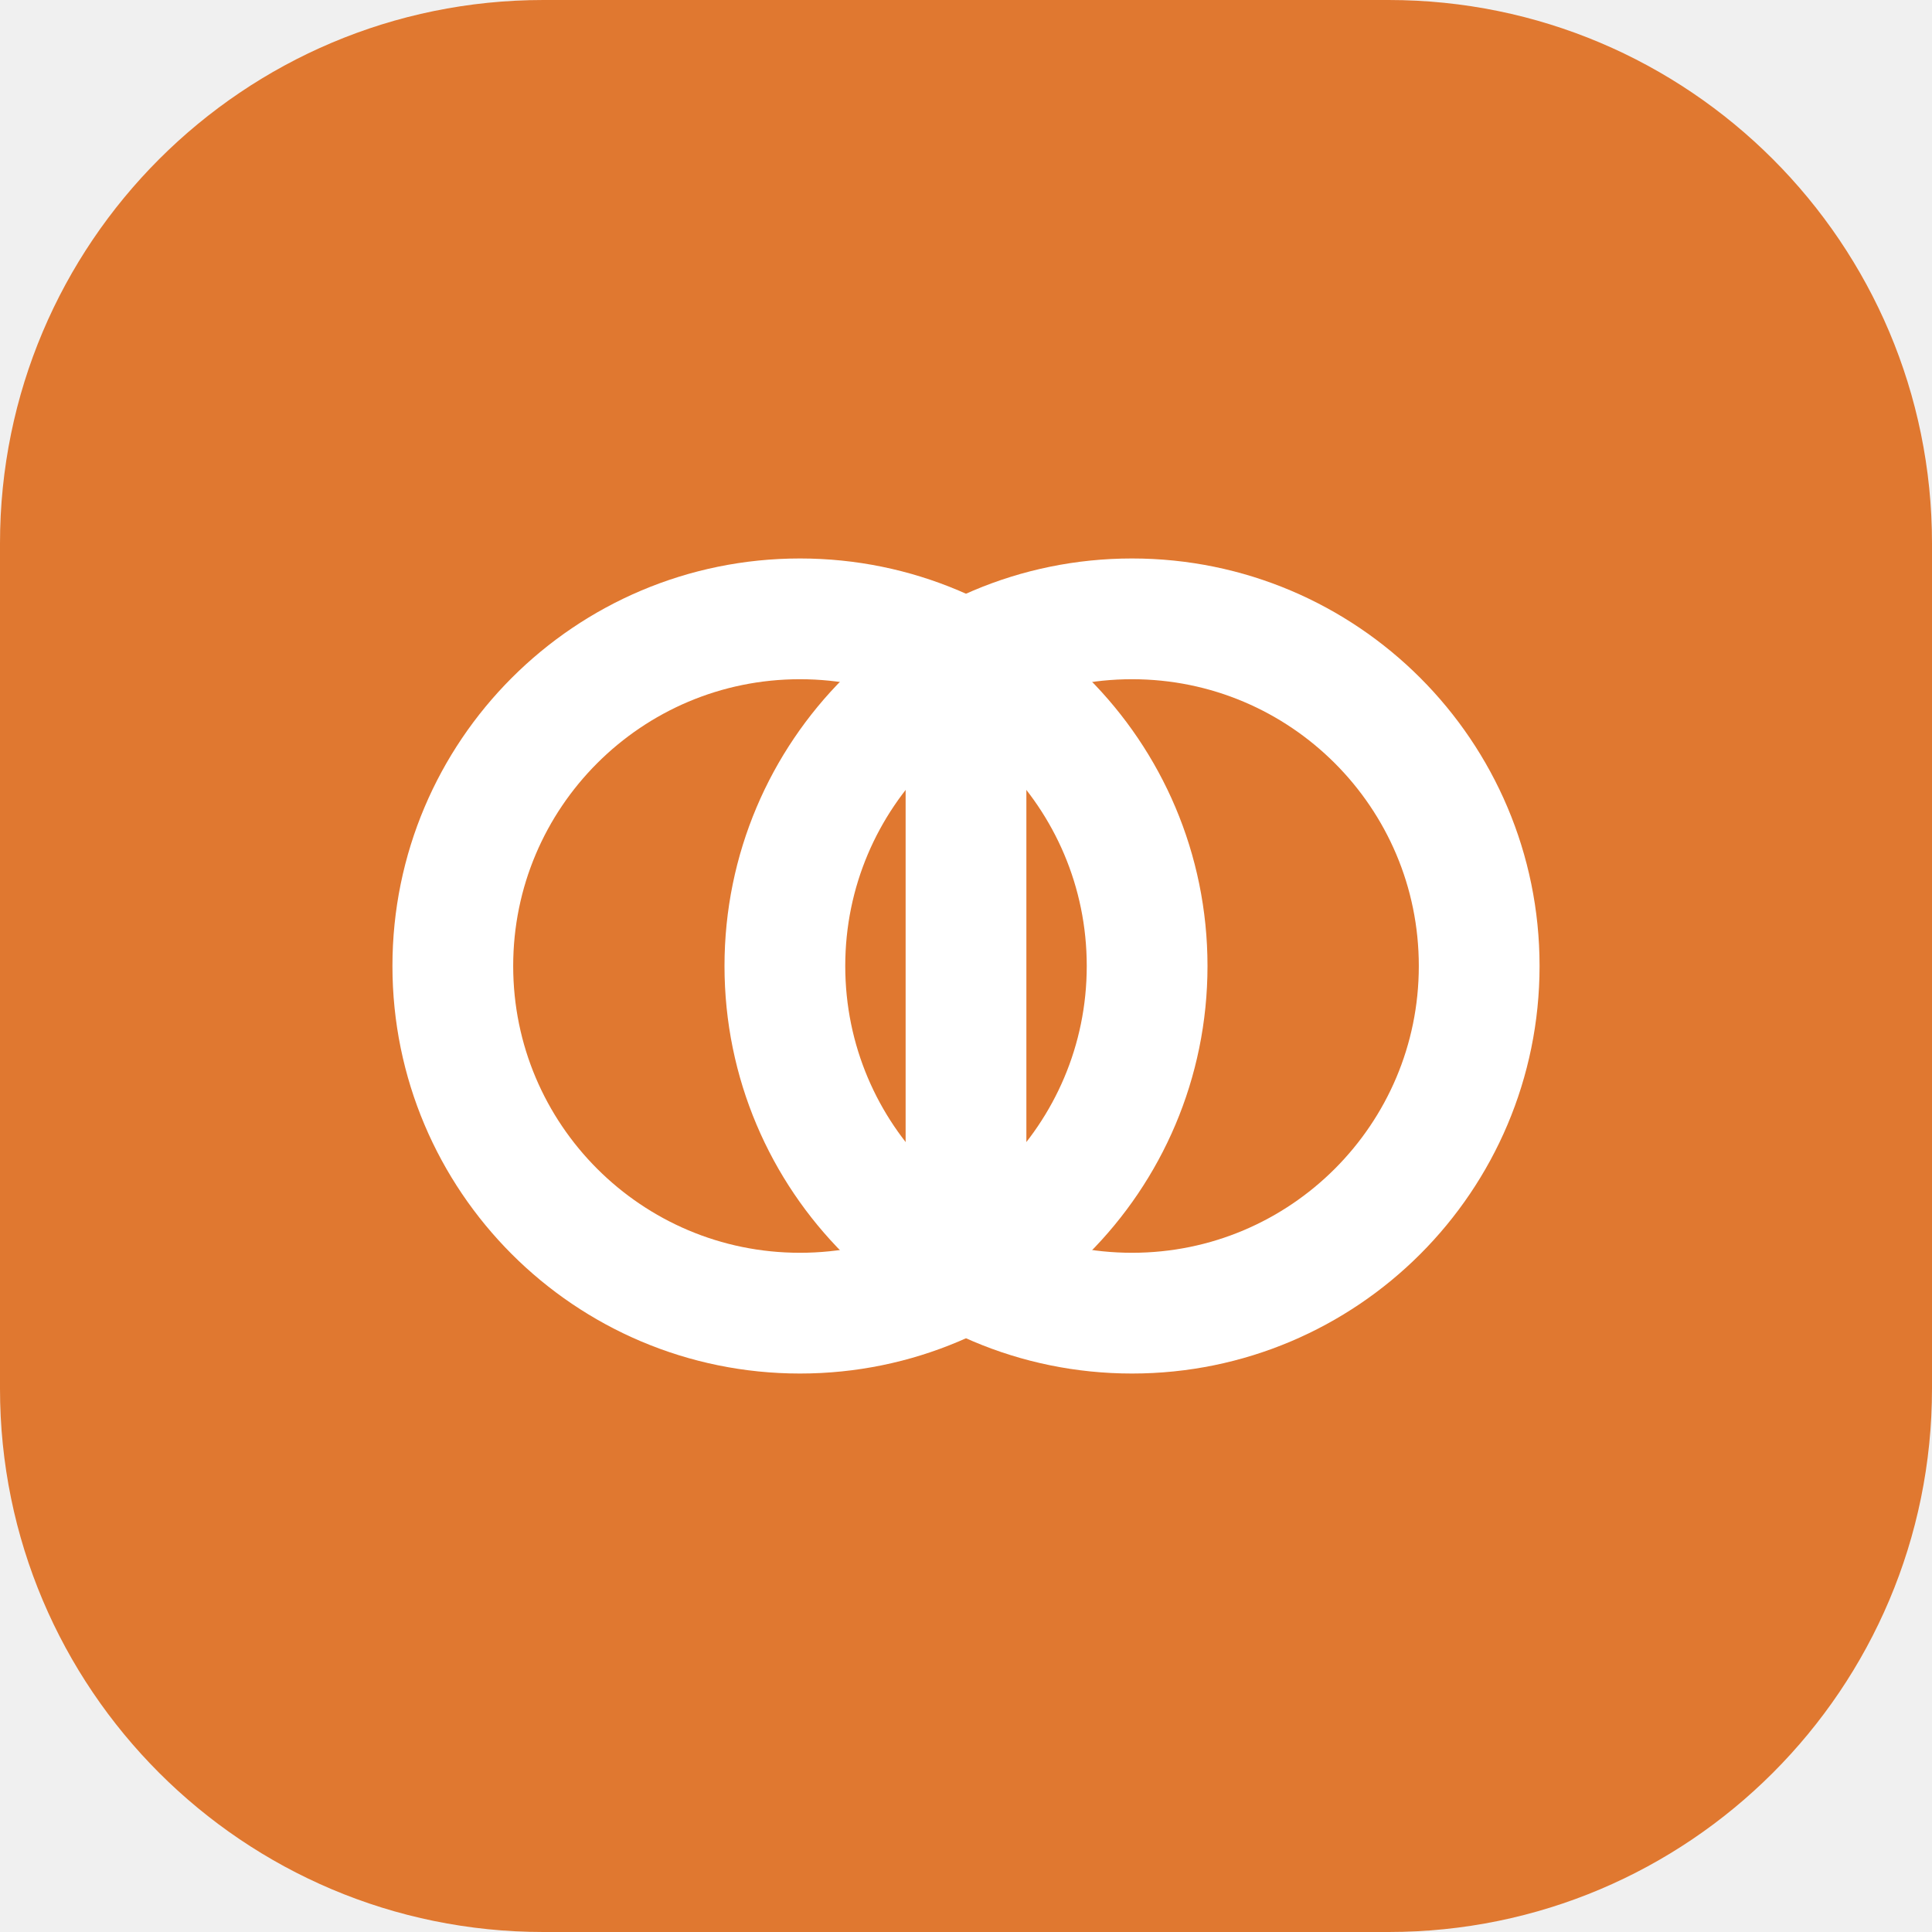
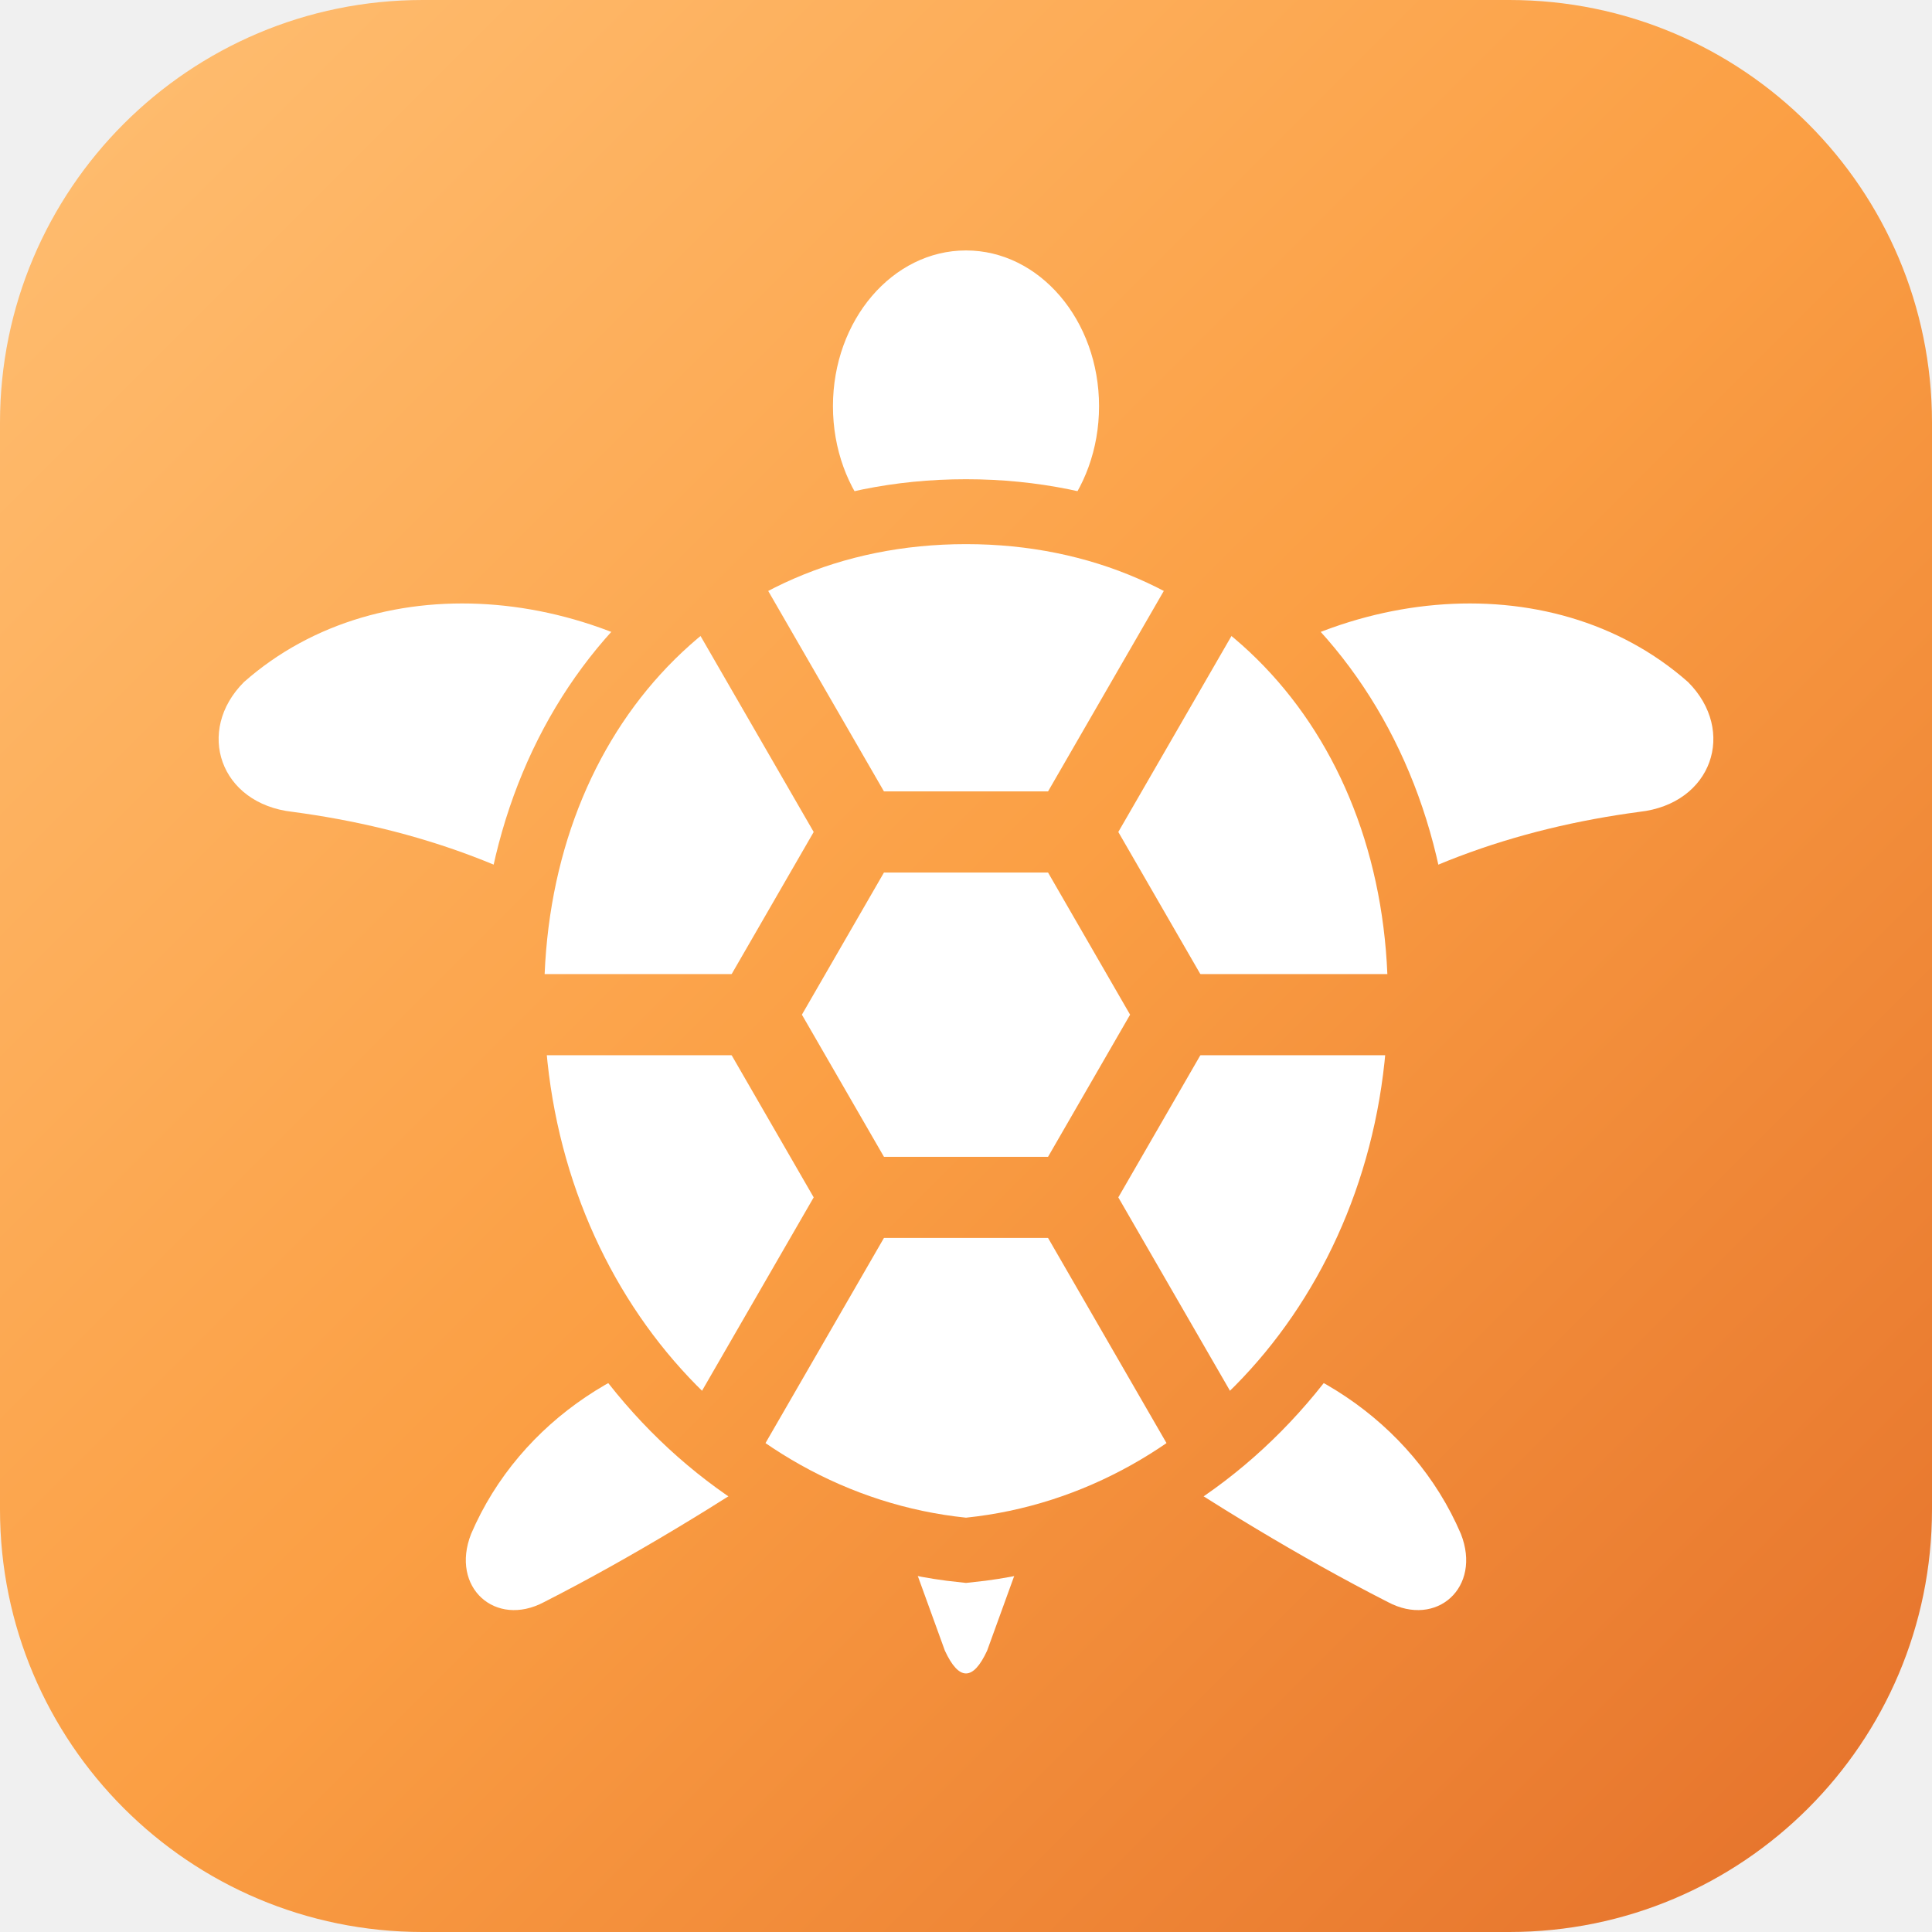
- <svg xmlns="http://www.w3.org/2000/svg" viewBox="0 0 32 32" role="img" aria-label="Kame Lends">
-   <rect width="32" height="32" rx="9" fill="#E07830" />
-   <g transform="translate(4 4)" fill="none" stroke="#fff" stroke-width="2" stroke-linecap="round">
-     <circle cx="9.25" cy="12" r="5.75" />
-     <circle cx="14.75" cy="12" r="5.75" />
-     <path d="M12 8.25v7.5" />
+ <svg xmlns="http://www.w3.org/2000/svg" viewBox="0 0 512 512" role="img" aria-label="Kame Lends">
+   <defs>
+     <linearGradient id="kf-bg" x1="0" y1="0" x2="512" y2="512" gradientUnits="userSpaceOnUse">
+       <stop offset="0" stop-color="#FFBF73" />
+       <stop offset=".5" stop-color="#FB9F44" />
+       <stop offset="1" stop-color="#E4702A" />
+     </linearGradient>
+   </defs>
+   <rect width="512" height="512" rx="112" fill="url(#kf-bg)" />
+   <g transform="translate(41 36.7) scale(4.3)">
+     <defs>
+       <mask id="kf-limbs" maskUnits="userSpaceOnUse" x="0" y="0" width="100" height="100">
+         <rect width="100" height="100" fill="#fff" />
+         <path d="M50 25C65.5 25 76 37 76 53C76 70 64.5 83.5 50 85C35.5 83.5 24 70 24 53C24 37 34.5 25 50 25Z" fill="#000" stroke="#000" stroke-width="8" />
+       </mask>
+       <mask id="kf-shell" maskUnits="userSpaceOnUse" x="0" y="0" width="100" height="100">
+         <rect width="100" height="100" fill="#fff" />
+         <g fill="none" stroke="#000" stroke-width="5" stroke-linejoin="round" stroke-linecap="round">
+           <polygon points="63,54 56.5,42.74 43.5,42.74 37,54 43.5,65.26 56.5,65.26" />
+           <path d="M63 54L90 54M56.5 42.74L70 19.36M43.5 42.74L30 19.36M37 54L10 54M43.5 65.26L30 88.64M56.5 65.26L70 88.64" />
+         </g>
+       </mask>
+     </defs>
+     <g fill="#FFFFFF">
+       <g mask="url(#kf-limbs)">
+         <ellipse cx="50" cy="16.5" rx="8.2" ry="9.6" />
+         <path d="M63 36C72 27.5 86 26 94.5 33.5C97.5 36.5 96 41 91.5 41.5C84 42.5 76.5 45 70 50Z" />
+         <path d="M63 36C72 27.5 86 26 94.5 33.5C97.5 36.5 96 41 91.5 41.5C84 42.5 76.5 45 70 50Z" transform="matrix(-1 0 0 1 100 0)" />
+         <path d="M63 74C70.5 74.5 77.5 79 80.5 86C81.8 89.3 79 91.8 76 90.2C70.5 87.4 65 84 60.5 81Z" />
+         <path d="M63 74C70.5 74.5 77.5 79 80.5 86C81.8 89.3 79 91.8 76 90.2C70.5 87.4 65 84 60.5 81Z" transform="matrix(-1 0 0 1 100 0)" />
+         <path d="M45 83L48.7 93.2Q50 96 51.3 93.2L55 83Z" />
+       </g>
+       <path d="M50 25C65.5 25 76 37 76 53C76 70 64.5 83.5 50 85C35.5 83.5 24 70 24 53C24 37 34.5 25 50 25Z" mask="url(#kf-shell)" />
+     </g>
  </g>
</svg>
